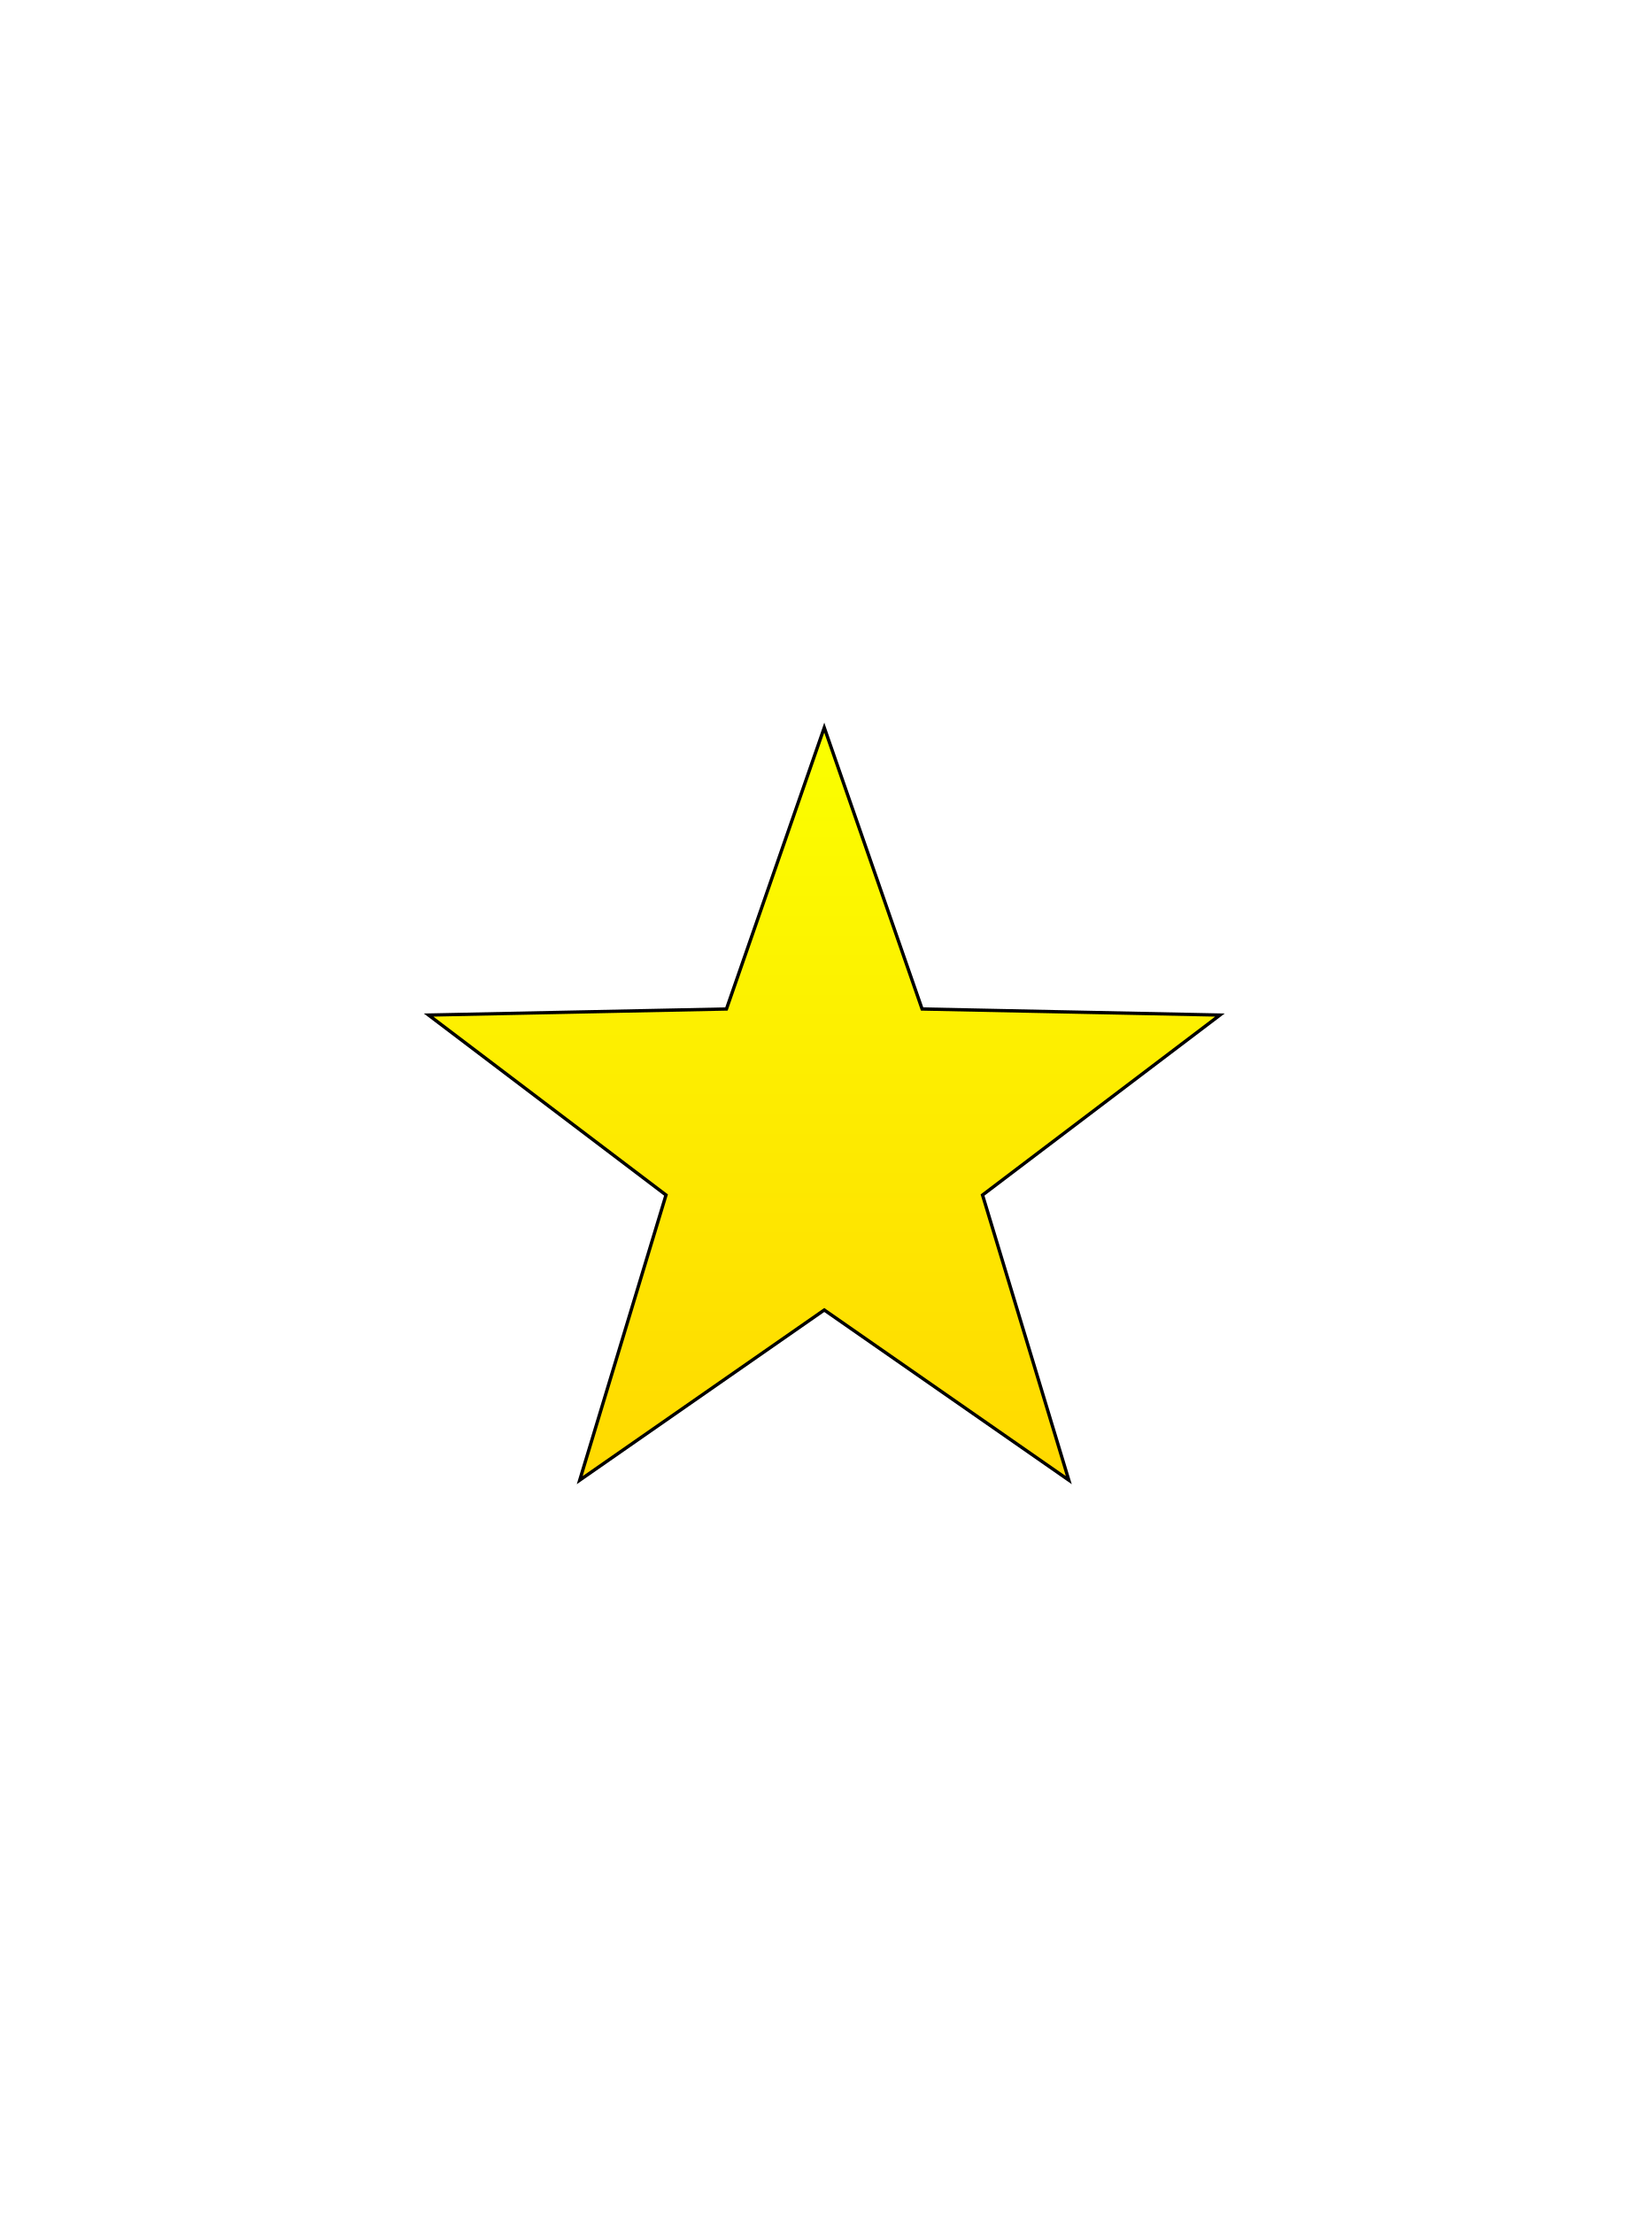
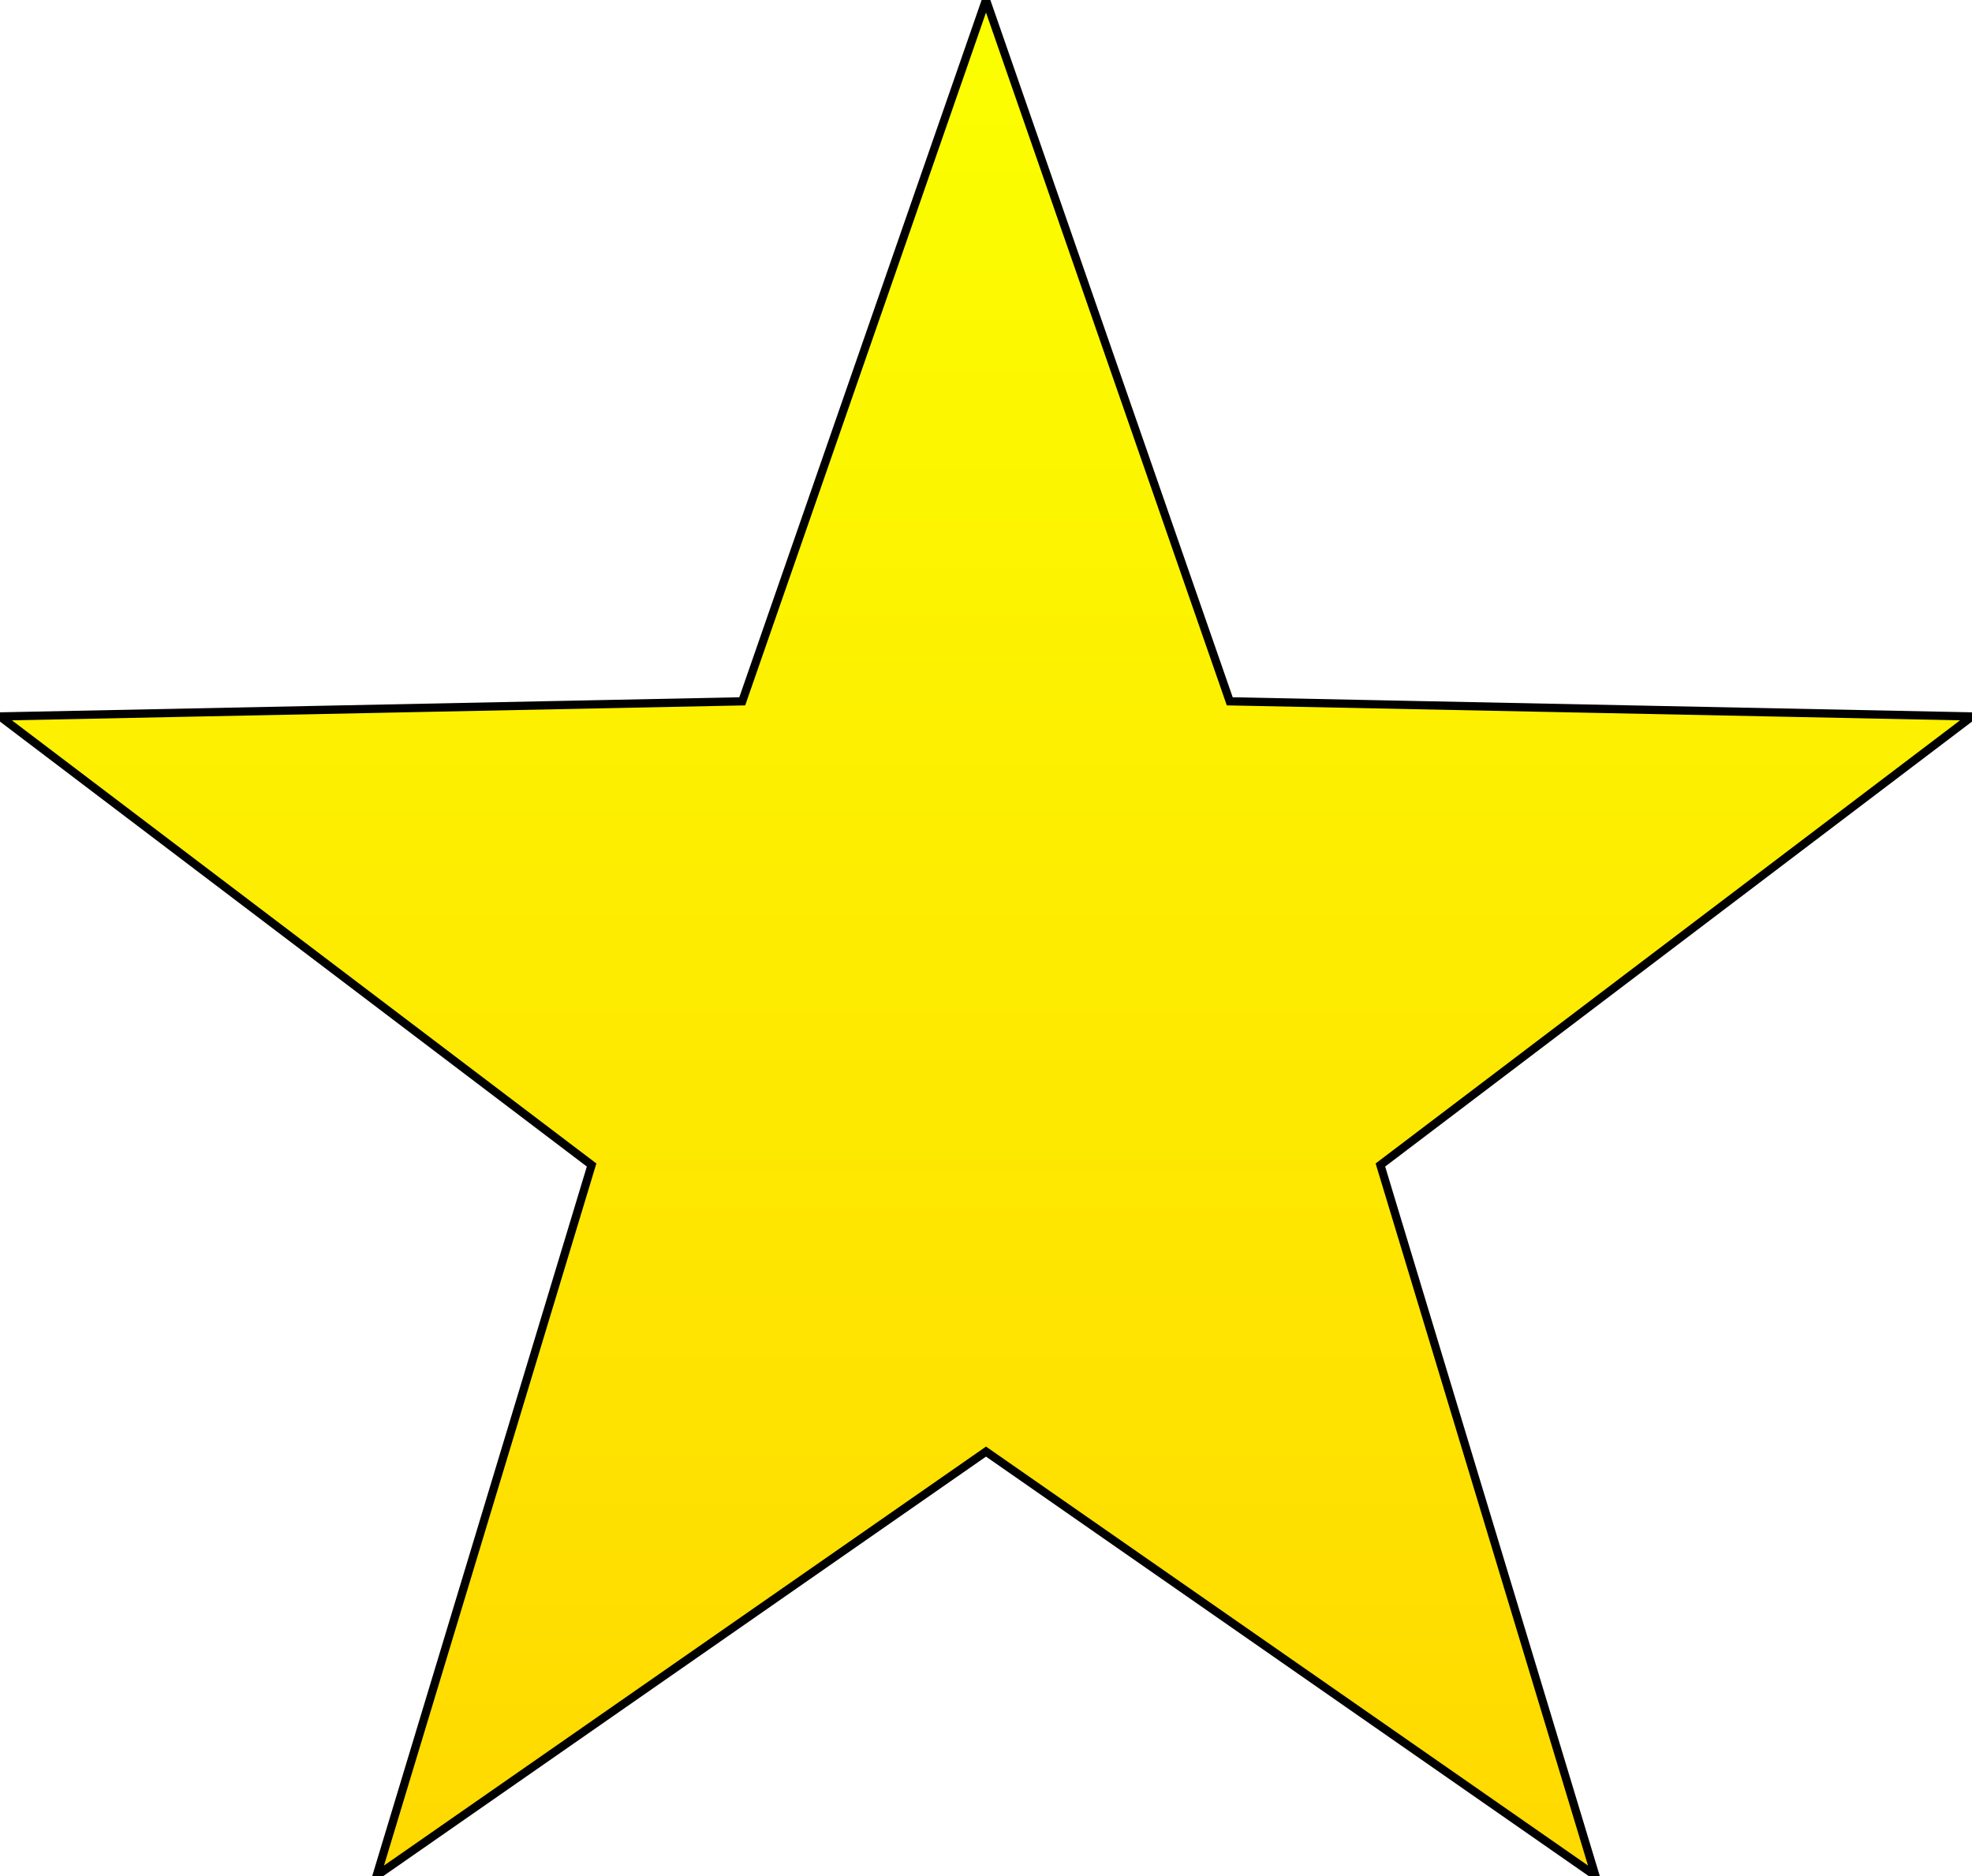
- <svg xmlns="http://www.w3.org/2000/svg" xmlns:ns1="https://boxy-svg.com" id="svg2" viewBox="0 0 500 670">
+ <svg xmlns="http://www.w3.org/2000/svg" xmlns:ns1="https://boxy-svg.com" id="svg2" viewBox="129.741 220.292 239.560 227.833">
  <defs>
    <linearGradient gradientUnits="userSpaceOnUse" x1="249.521" y1="220.291" x2="249.521" y2="448.124" id="gradient-0">
      <stop offset="0" style="stop-color: rgb(98.431% 100% 0%)" />
      <stop offset="1" style="stop-color: rgb(255, 217, 0);" />
    </linearGradient>
    <linearGradient gradientUnits="userSpaceOnUse" x1="249.521" y1="220.291" x2="249.521" y2="448.124" id="gradient-1" gradientTransform="matrix(1, 0, 0, 1, 377.8322, -13.7341)">
      <stop offset="0" style="stop-color: rgb(98.431% 100% 0%)" />
      <stop offset="1" style="stop-color: rgb(255, 217, 0);" />
    </linearGradient>
  </defs>
  <path d="M 249.521 220.291 L 279.132 305.478 L 369.301 307.315 L 297.433 361.801 L 323.549 448.124 L 249.521 396.611 L 175.493 448.124 L 201.609 361.801 L 129.741 307.315 L 219.91 305.478 Z" ns1:shape="star 249.521 346.234 125.944 125.943 0.4 5 1@ffd67a02" style="stroke: rgb(0, 0, 0); stroke-width: 1px; fill: url(&quot;#gradient-0&quot;);" />
-   <path d="M 627.353 206.557 L 656.964 291.744 L 747.133 293.581 L 675.265 348.067 L 701.381 434.39 L 627.353 382.877 L 553.325 434.39 L 579.441 348.067 L 507.573 293.581 L 597.742 291.744 Z" ns1:shape="star 627.353 332.5 125.944 125.943 0.4 5 1@5570f045" style="stroke: rgb(0, 0, 0); stroke-width: 0.87; fill: url(&quot;#gradient-1&quot;);" />
</svg>
